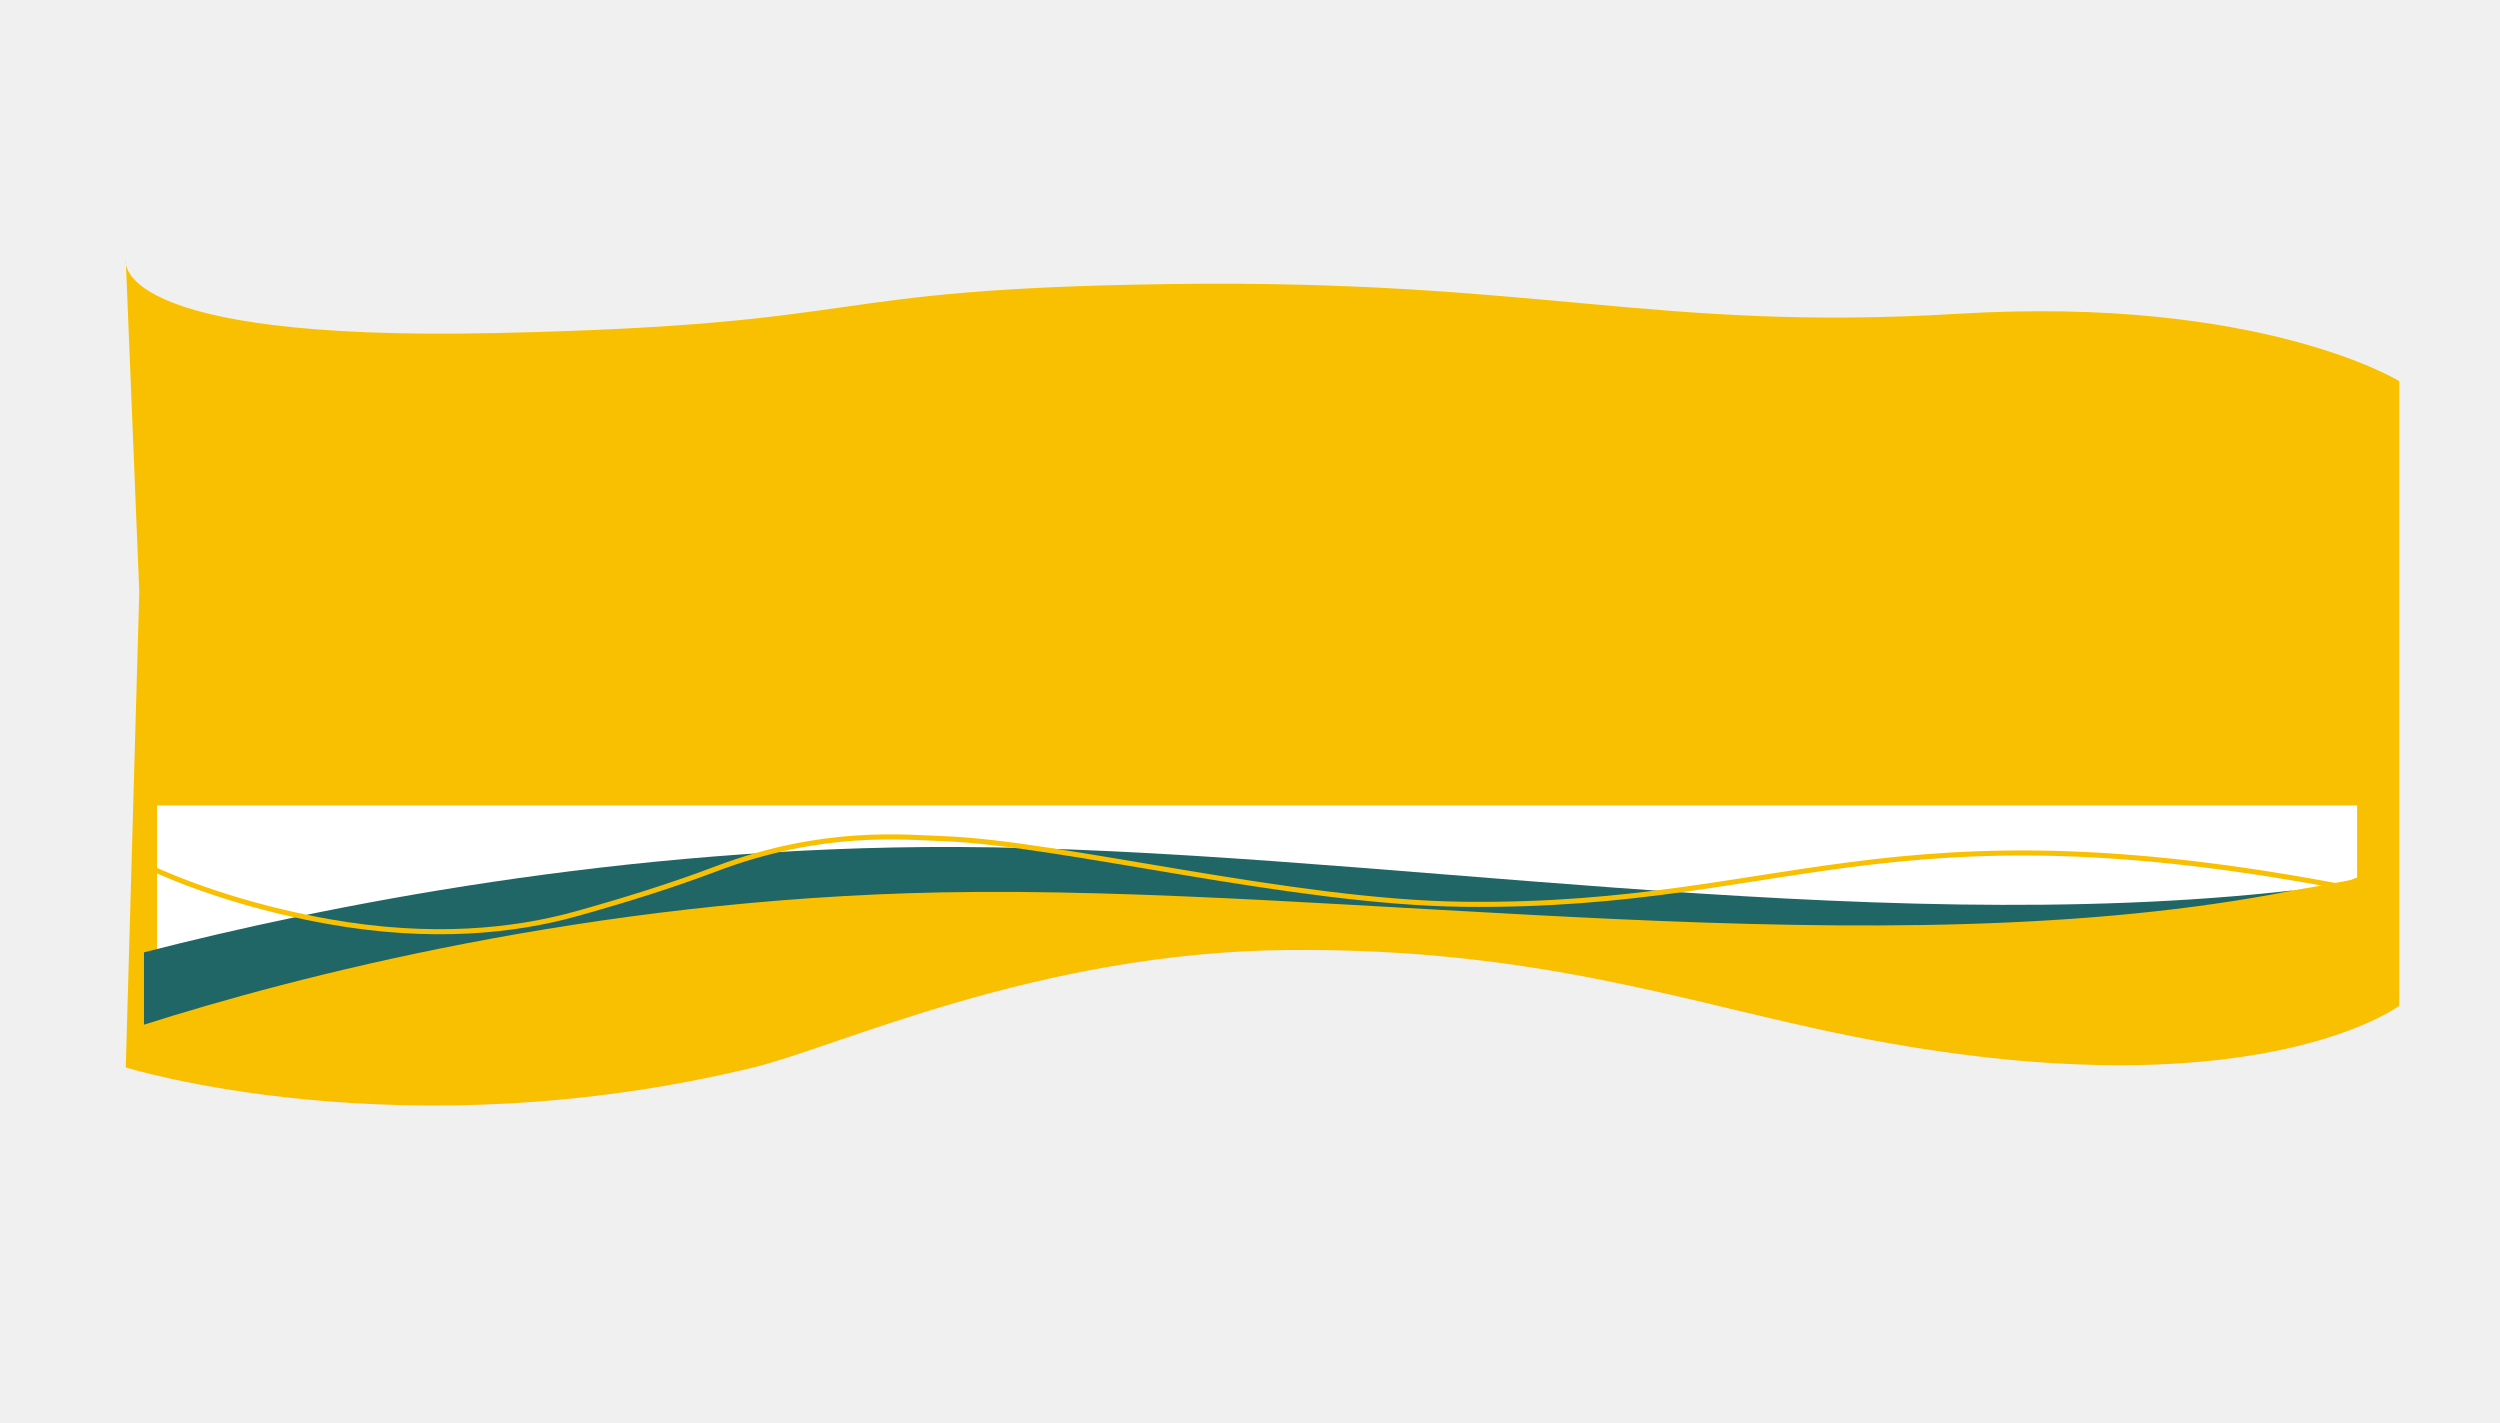
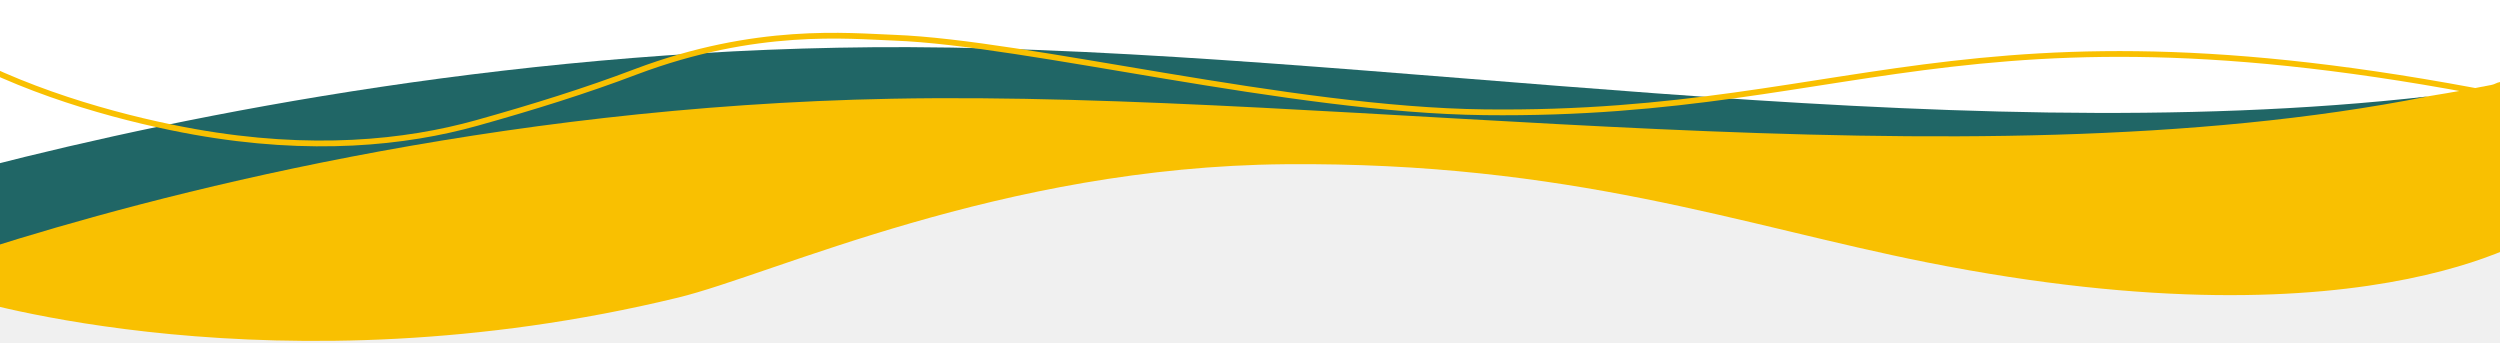
- <svg xmlns="http://www.w3.org/2000/svg" width="1479.553" height="842.115" viewBox="0 0 1479.553 842.115">
-   <defs>
+ <svg xmlns="http://www.w3.org/2000/svg" width="1302.071" height="178.405" viewBox="0 0 1302.071 178.405" version="1.1" id="svg767">
+   <defs id="defs754">
    <clipPath id="clip-path">
-       <rect id="Retângulo_2920" data-name="Retângulo 2920" width="1289.827" height="289" transform="translate(0 0)" fill="none" />
+       <rect id="Retângulo_2920" data-name="Retângulo 2920" width="1289.827" height="289" x="0" y="0" style="fill:none" />
    </clipPath>
  </defs>
-   <g id="Grupo_3667" data-name="Grupo 3667" transform="translate(99.776 -3132.396)">
-     <path id="That_s_enough_" data-name="That's enough!" d="M44.732,531.69l13.1,82.715s88.926,37.14,263.913-1.451,249.332-18.78,462.621-55.453,163.757-50.236,390.535-91.239,223.12,8.775,223.12,8.775l-38.688-193.126L1323.219,2.754S1154.843-21.959,956.184,60.887C908.827,80.636,800.821,154.535,654.573,179s-239.614,5.611-337.89,1.77C75.222,171.336,0,249.266,0,249.266Z" transform="translate(1281.146 3973.823) rotate(-171)" fill="#f9c001" />
-     <g id="Grupo_3444" data-name="Grupo 3444" transform="translate(-14.569 3609.097)">
-       <g id="Camada_2" data-name="Camada 2" transform="translate(7.706 0)">
+   <g id="Grupo_3667" data-name="Grupo 3667" transform="translate(6.863,-3609.097)">
+     <path id="That_s_enough_" data-name="That's enough!" d="m 44.732,531.69 13.1,82.715 c 0,0 88.926,37.14 263.913,-1.451 174.987,-38.591 249.332,-18.78 462.621,-55.453 213.289,-36.673 163.757,-50.236 390.535,-91.239 226.778,-41.003 223.12,8.775 223.12,8.775 L 1359.333,281.911 1323.219,2.754 c 0,0 -168.376,-24.713 -367.035,58.133 C 908.827,80.636 800.821,154.535 654.573,179 508.325,203.465 414.959,184.611 316.683,180.77 75.222,171.336 0,249.266 0,249.266 Z" transform="rotate(-171,796.9463,1936.497)" style="fill:#f9c001" />
+     <g id="Grupo_3444" data-name="Grupo 3444" transform="translate(-14.569,3609.097)">
+       <g id="Camada_2" data-name="Camada 2" transform="translate(7.706)">
        <g id="OBJECTS">
-           <path id="Caminho_270" data-name="Caminho 270" d="M1302.071,42.712V0H0V124.147c89.025-27.872,267.618-74.3,479.733-78.306,246.1-4.628,569.548,48,818.078-1.651C1299.473,43.858,1300.076,43.125,1302.071,42.712Z" fill="#fff" fill-rule="evenodd" />
+           <path id="Caminho_270" data-name="Caminho 270" d="M 1302.071,42.712 V 0 H 0 v 124.147 c 89.025,-27.872 267.618,-74.3 479.733,-78.306 246.1,-4.628 569.548,48 818.078,-1.651 1.662,-0.332 2.265,-1.065 4.26,-1.478 z" style="fill:#ffffff;fill-rule:evenodd" />
        </g>
      </g>
-       <g id="Camada_2-2" data-name="Camada 2" transform="translate(0 24.545)">
+       <g id="Camada_2-2" data-name="Camada 2" transform="translate(0,24.545)">
        <g id="OBJECTS-2" data-name="OBJECTS">
-           <path id="Caminho_271" data-name="Caminho 271" d="M480.772,0c238.667.817,535.409,54.748,791.5,25.666-243.836,48.366-558.946-3.407-800.112,1.2C263.422,30.853,87.7,77.291,0,105.172V62.354C105.834,35.135,282.816-.631,480.772,0Z" transform="translate(0 0.01)" fill="#206666" fill-rule="evenodd" />
+           <path id="Caminho_271" data-name="Caminho 271" d="m 480.772,0 c 238.667,0.817 535.409,54.748 791.5,25.666 C 1028.436,74.032 713.326,22.259 472.16,26.866 263.422,30.853 87.7,77.291 0,105.172 V 62.354 C 105.834,35.135 282.816,-0.631 480.772,0 Z" transform="translate(0,0.01)" style="fill:#206666;fill-rule:evenodd" />
        </g>
      </g>
    </g>
-     <g id="Grupo_3445" data-name="Grupo 3445" transform="matrix(-0.985, -0.174, 0.174, -0.985, 1250.024, 3941.274)" clip-path="url(#clip-path)">
-       <path id="Caminho_15074" data-name="Caminho 15074" d="M1350.926,18.974C1306.109,3.81,1254.761.06,1222.023,0c-61.891-.111-109.355,13.481-143.992,30.1-27.36,13.134-53.354,26.578-76.83,40.6-57.815,34.307-105.876,37.652-129.522,40.944-68.7,9.494-209.02-1.292-309.454,15.245C362.808,159.724,322.259,239.937,0,226.02" transform="translate(-38.415 58.454)" fill="none" stroke="#f9c001" stroke-miterlimit="10" stroke-width="3" />
+     <g id="Grupo_3445" data-name="Grupo 3445" transform="matrix(-0.985,-0.174,0.174,-0.985,1250.024,3941.274)" clip-path="url(#clip-path)">
+       <path id="Caminho_15074" data-name="Caminho 15074" d="M 1350.926,18.974 C 1306.109,3.81 1254.761,0.06 1222.023,0 c -61.891,-0.111 -109.355,13.481 -143.992,30.1 -27.36,13.134 -53.354,26.578 -76.83,40.6 -57.815,34.307 -105.876,37.652 -129.522,40.944 -68.7,9.494 -209.02,-1.292 -309.454,15.245 C 362.808,159.724 322.259,239.937 0,226.02" transform="translate(-38.415,58.454)" stroke-miterlimit="10" style="fill:none;stroke:#f9c001;stroke-width:3;stroke-miterlimit:10" />
    </g>
  </g>
+   <path style="fill:none" d="M 0,0 H 1302.071 V 178.405 H 0.946 V 0 Z" id="path773" />
</svg>
